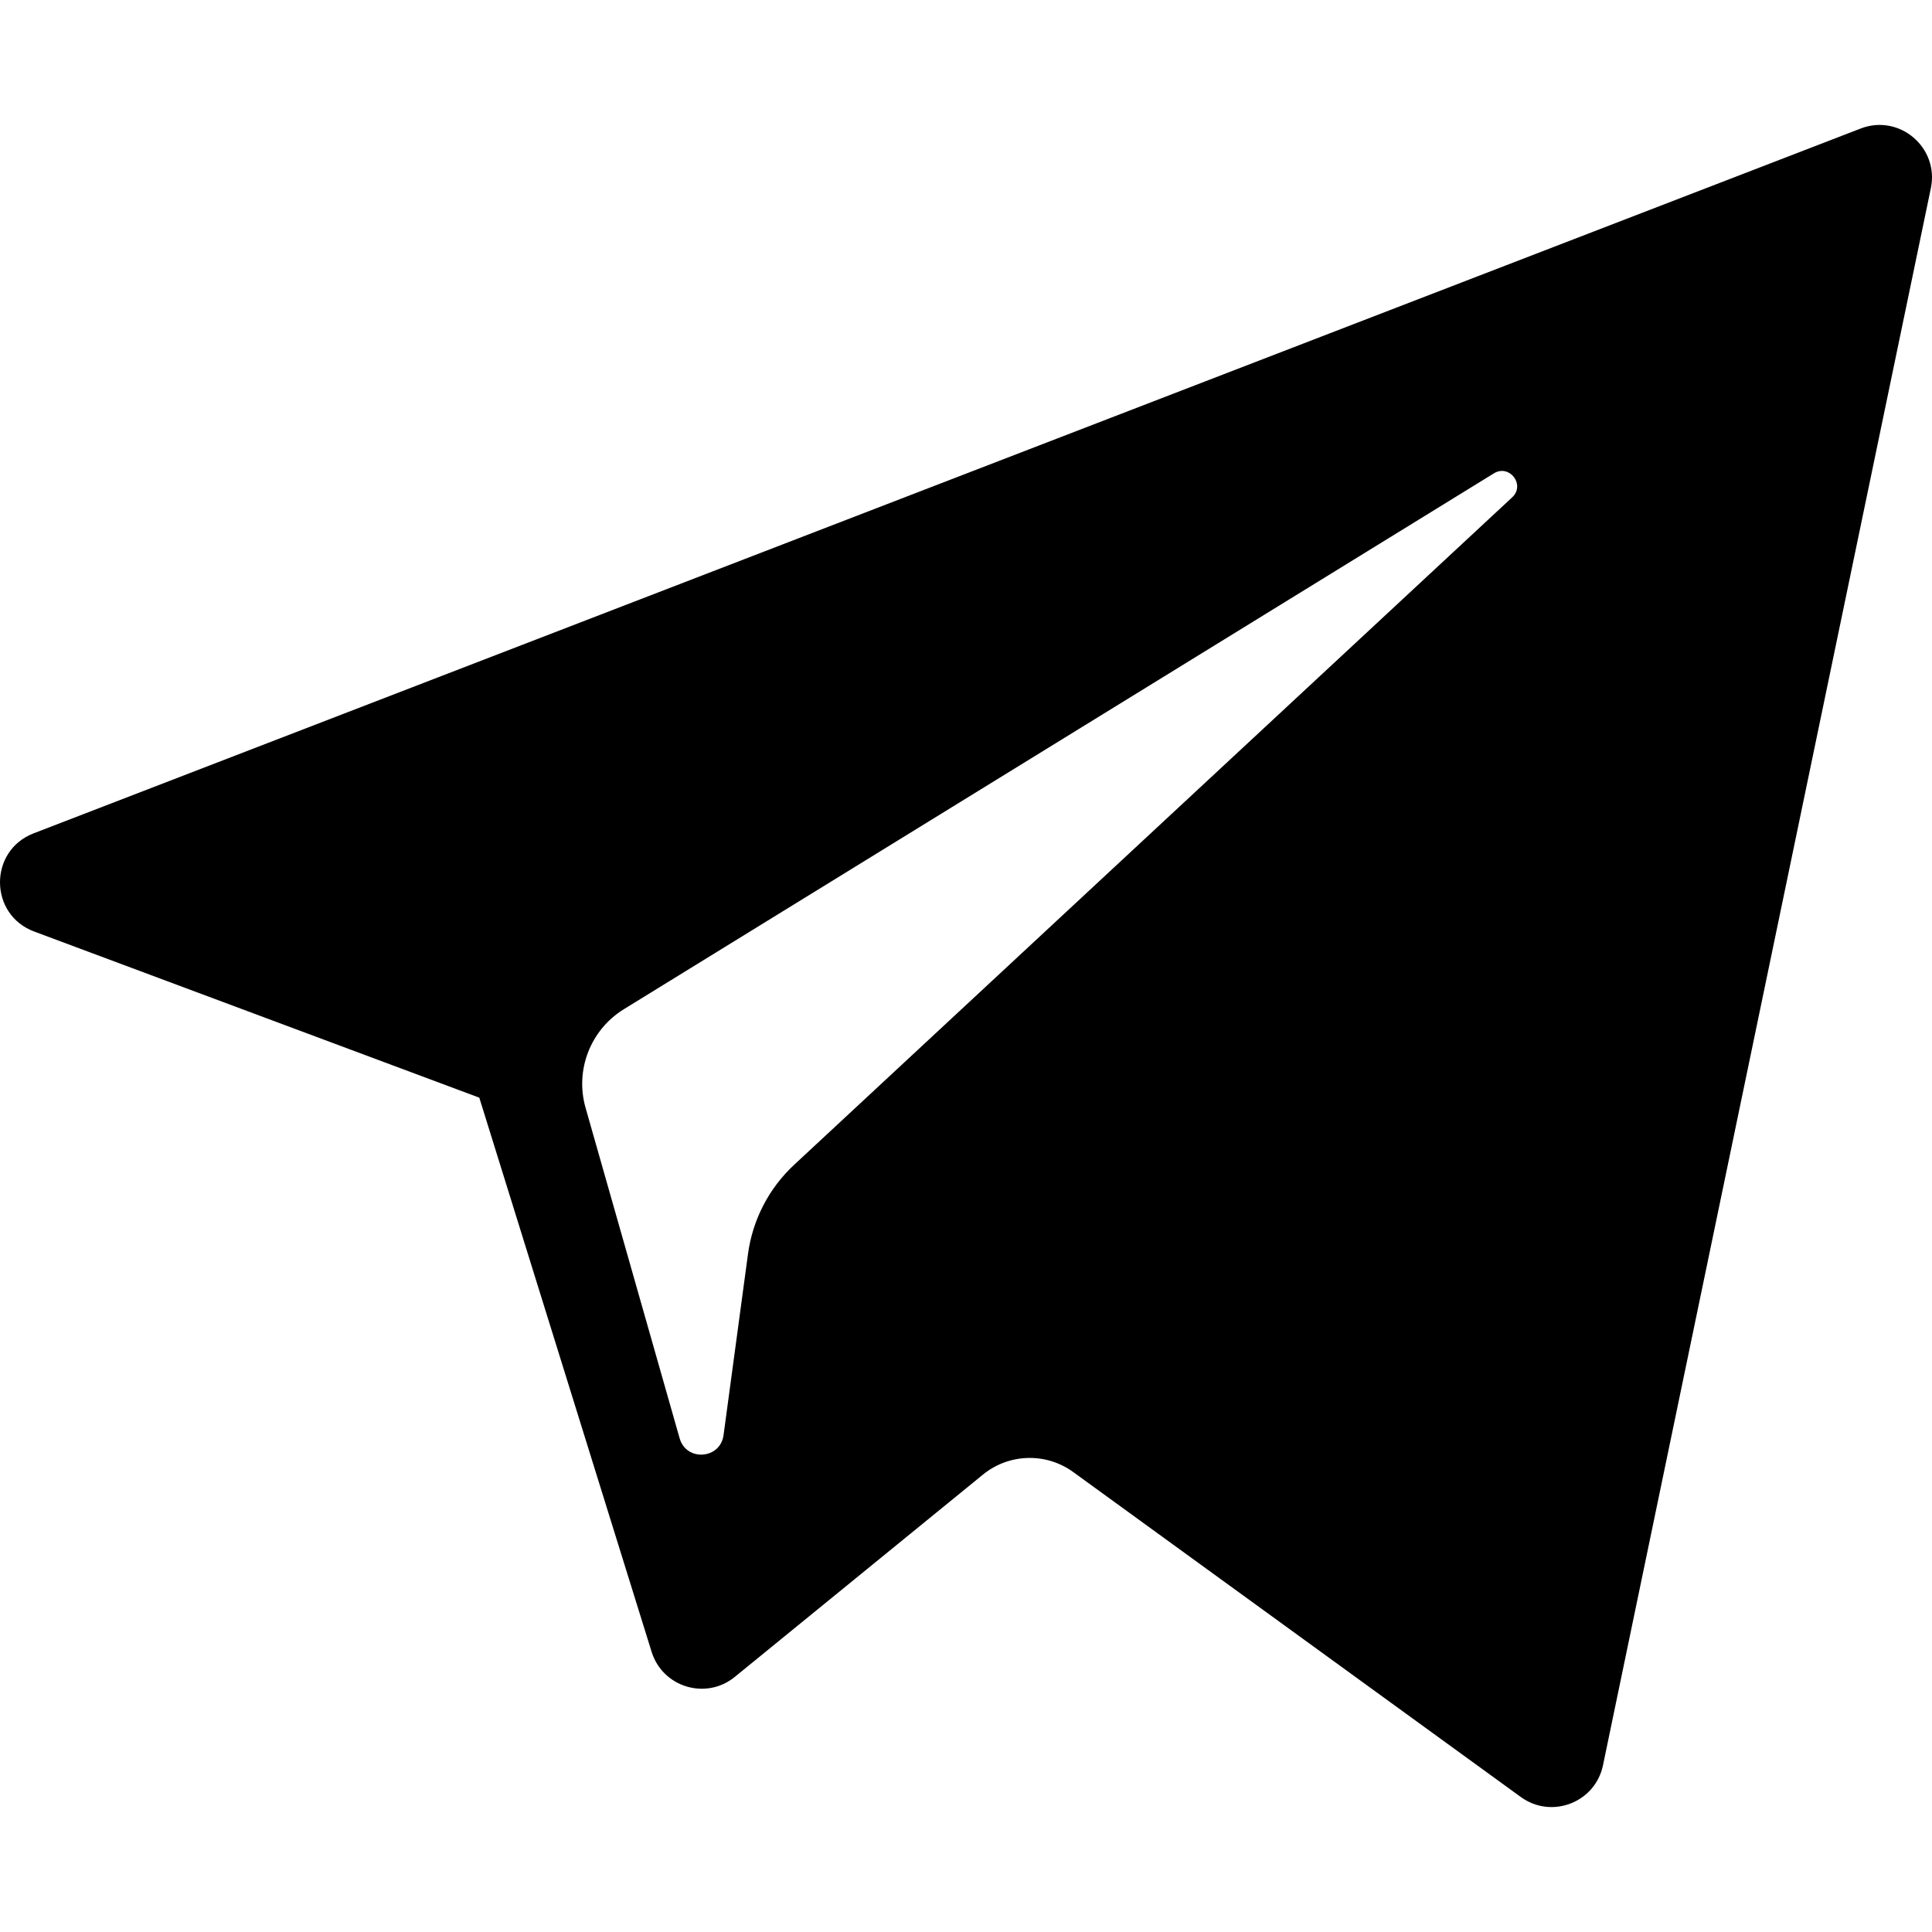
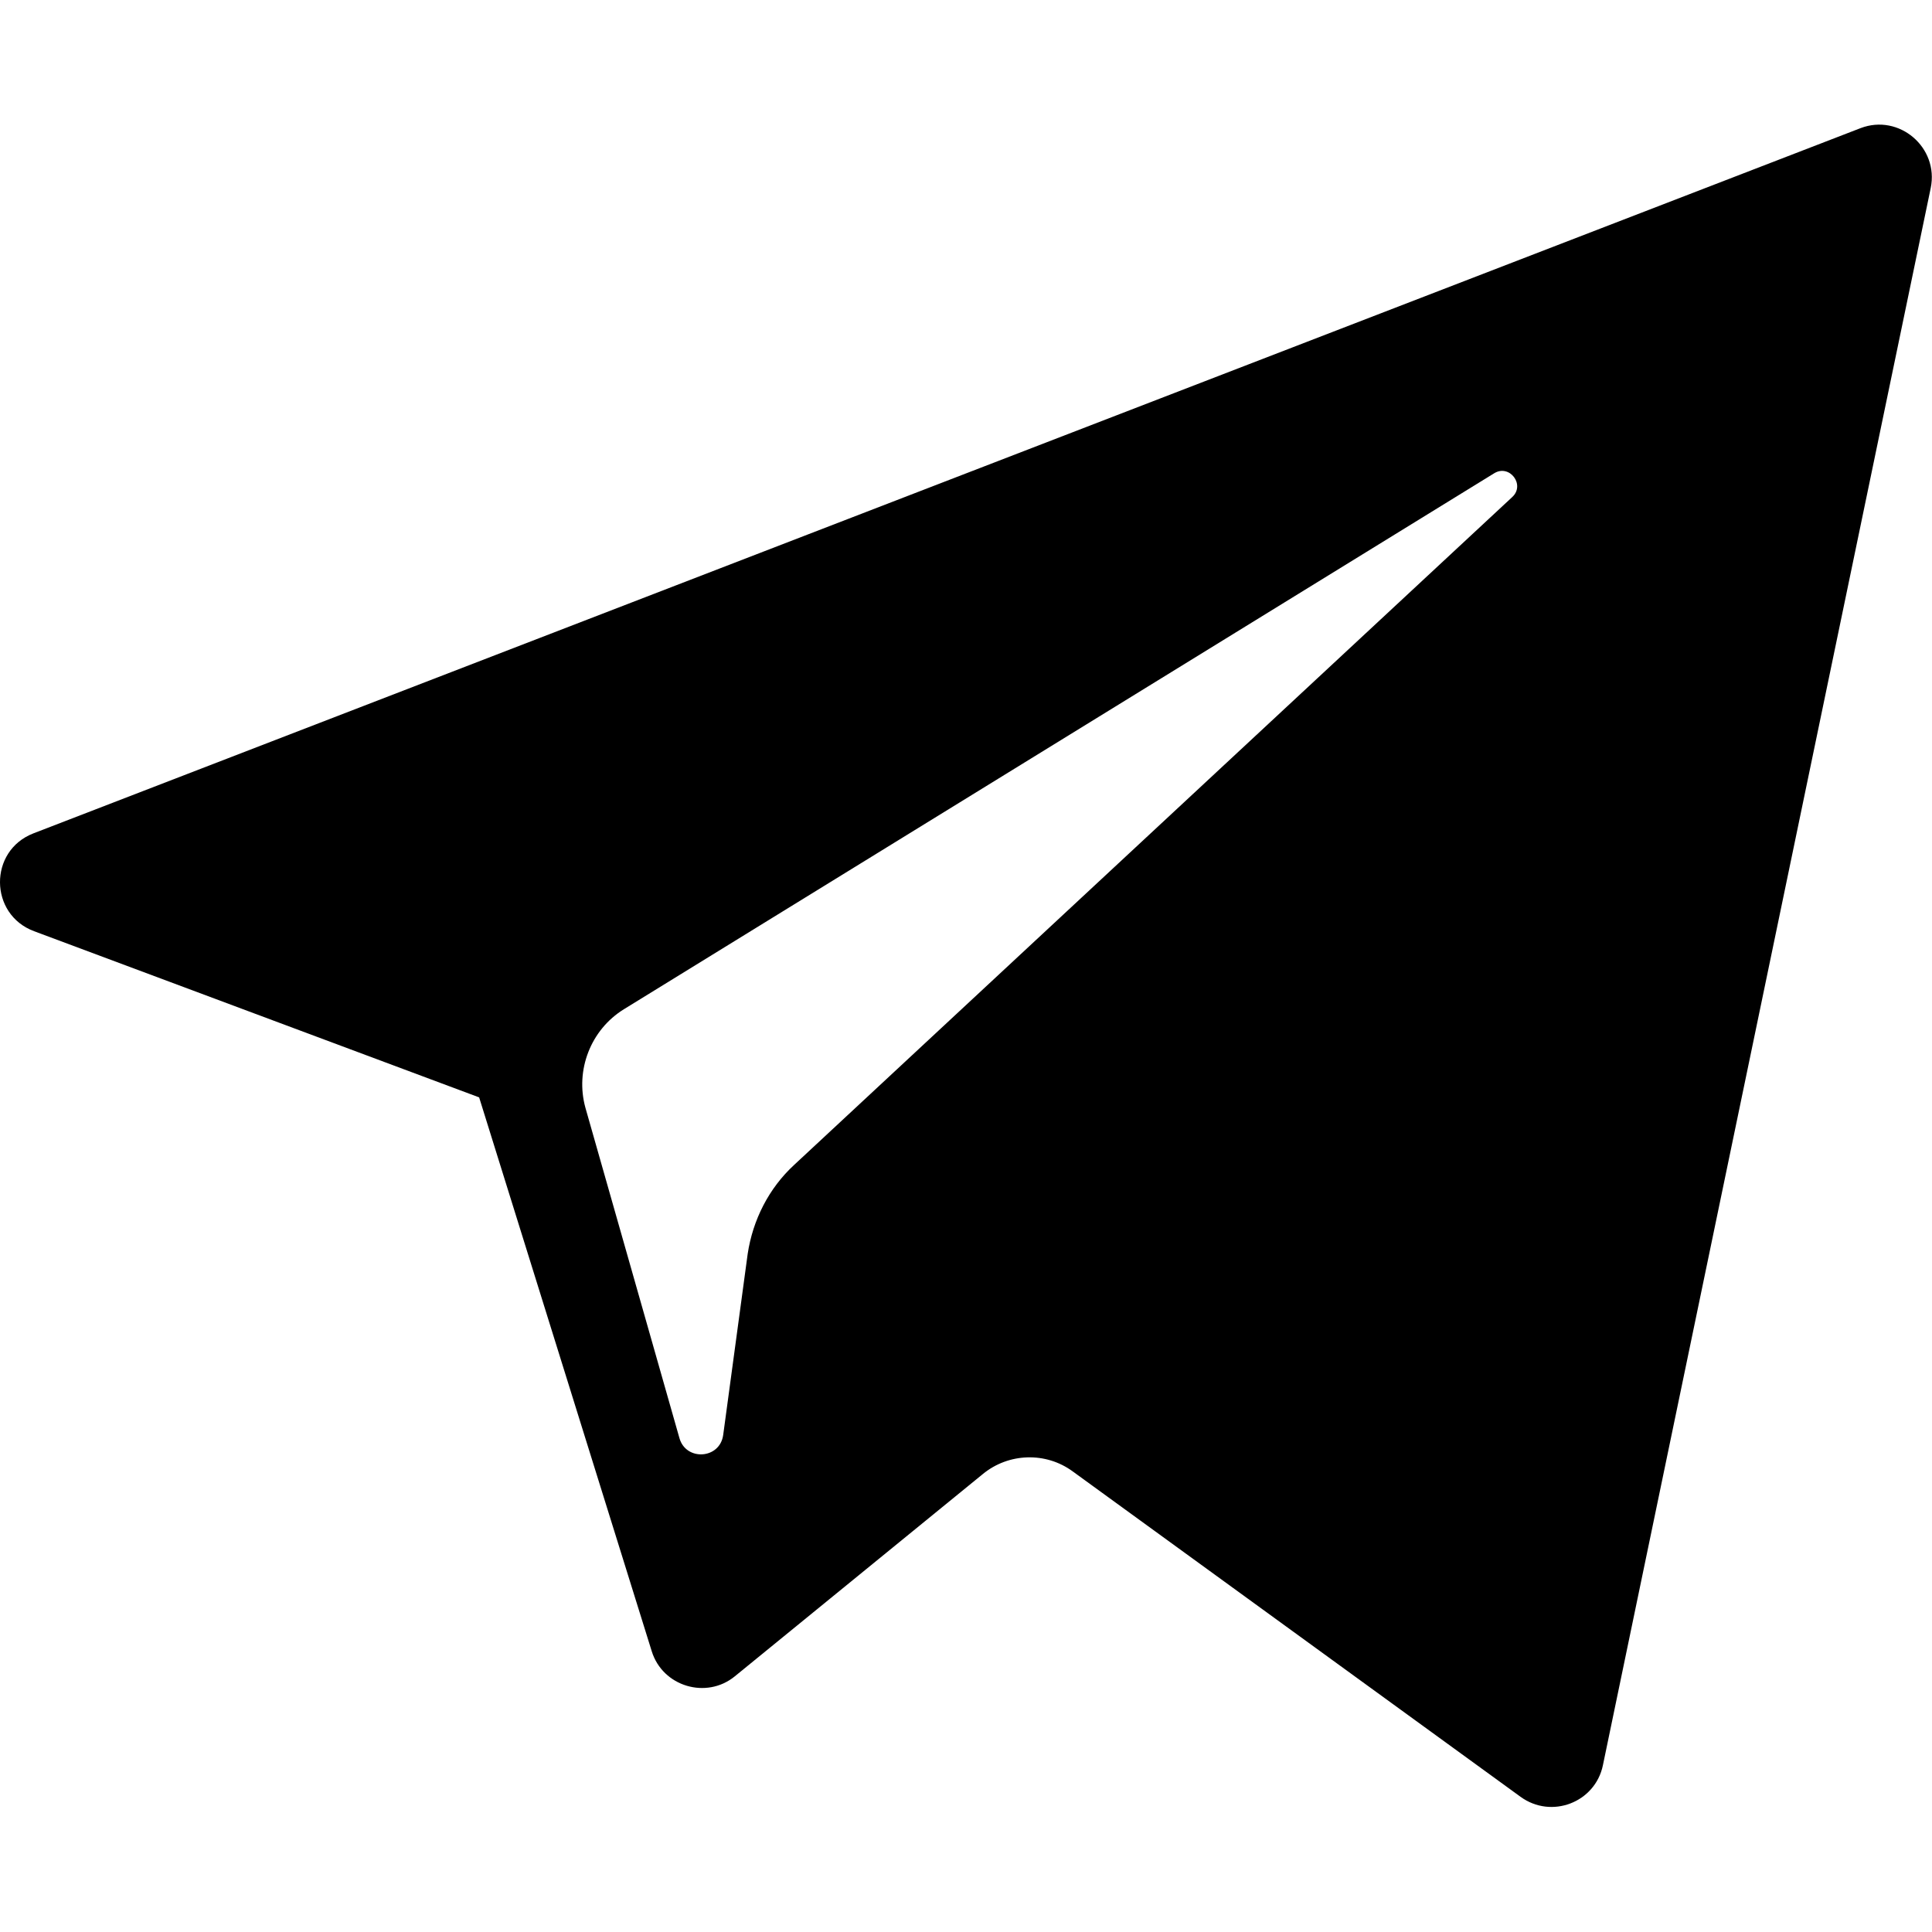
<svg xmlns="http://www.w3.org/2000/svg" version="1.1" id="Layer_1" x="0px" y="0px" viewBox="0 0 300 300" style="enable-background:new 0 0 300 300;" xml:space="preserve">
-   <g id="XMLID_496_">
-     <path id="XMLID_497_" d="M5.299,144.645l69.126,25.8l26.756,86.047c1.712,5.511,8.451,7.548,12.924,3.891l38.532-31.412   c4.039-3.291,9.792-3.455,14.013-0.391l69.498,50.457c4.785,3.478,11.564,0.856,12.764-4.926L299.823,29.22   c1.31-6.316-4.896-11.585-10.91-9.259L5.218,129.402C-1.783,132.102-1.722,142.014,5.299,144.645z M96.869,156.711l135.098-83.207   c2.428-1.491,4.926,1.792,2.841,3.726L123.313,180.87c-3.919,3.648-6.447,8.53-7.163,13.829l-3.798,28.146   c-0.503,3.758-5.782,4.131-6.819,0.494l-14.607-51.325C89.253,166.16,91.691,159.907,96.869,156.711z" />
-   </g>
-   <g>
- </g>
-   <g>
- </g>
-   <g>
- </g>
-   <g>
- </g>
-   <g>
- </g>
-   <g>
- </g>
-   <g>
- </g>
-   <g>
- </g>
-   <g>
- </g>
-   <g>
- </g>
-   <g>
- </g>
-   <g>
- </g>
-   <g>
- </g>
-   <g>
- </g>
-   <g>
- </g>
+   <path id="XMLID_496_" d="M5.3,144.6l69.1,25.8l26.8,86c1.7,5.5,8.5,7.5,12.9,3.9l38.5-31.4c4-3.3,9.8-3.5,14-0.4l69.5,50.5  c4.8,3.5,11.6,0.9,12.8-4.9l50.9-244.9c1.3-6.3-4.9-11.6-10.9-9.3L5.2,129.4C-1.8,132.1-1.7,142,5.3,144.6z M96.9,156.7L232,73.5  c2.4-1.5,4.9,1.8,2.8,3.7L123.3,180.9c-3.9,3.6-6.4,8.5-7.2,13.8l-3.8,28.1c-0.5,3.8-5.8,4.1-6.8,0.5L90.9,172  C89.3,166.2,91.7,159.9,96.9,156.7z" />
</svg>
